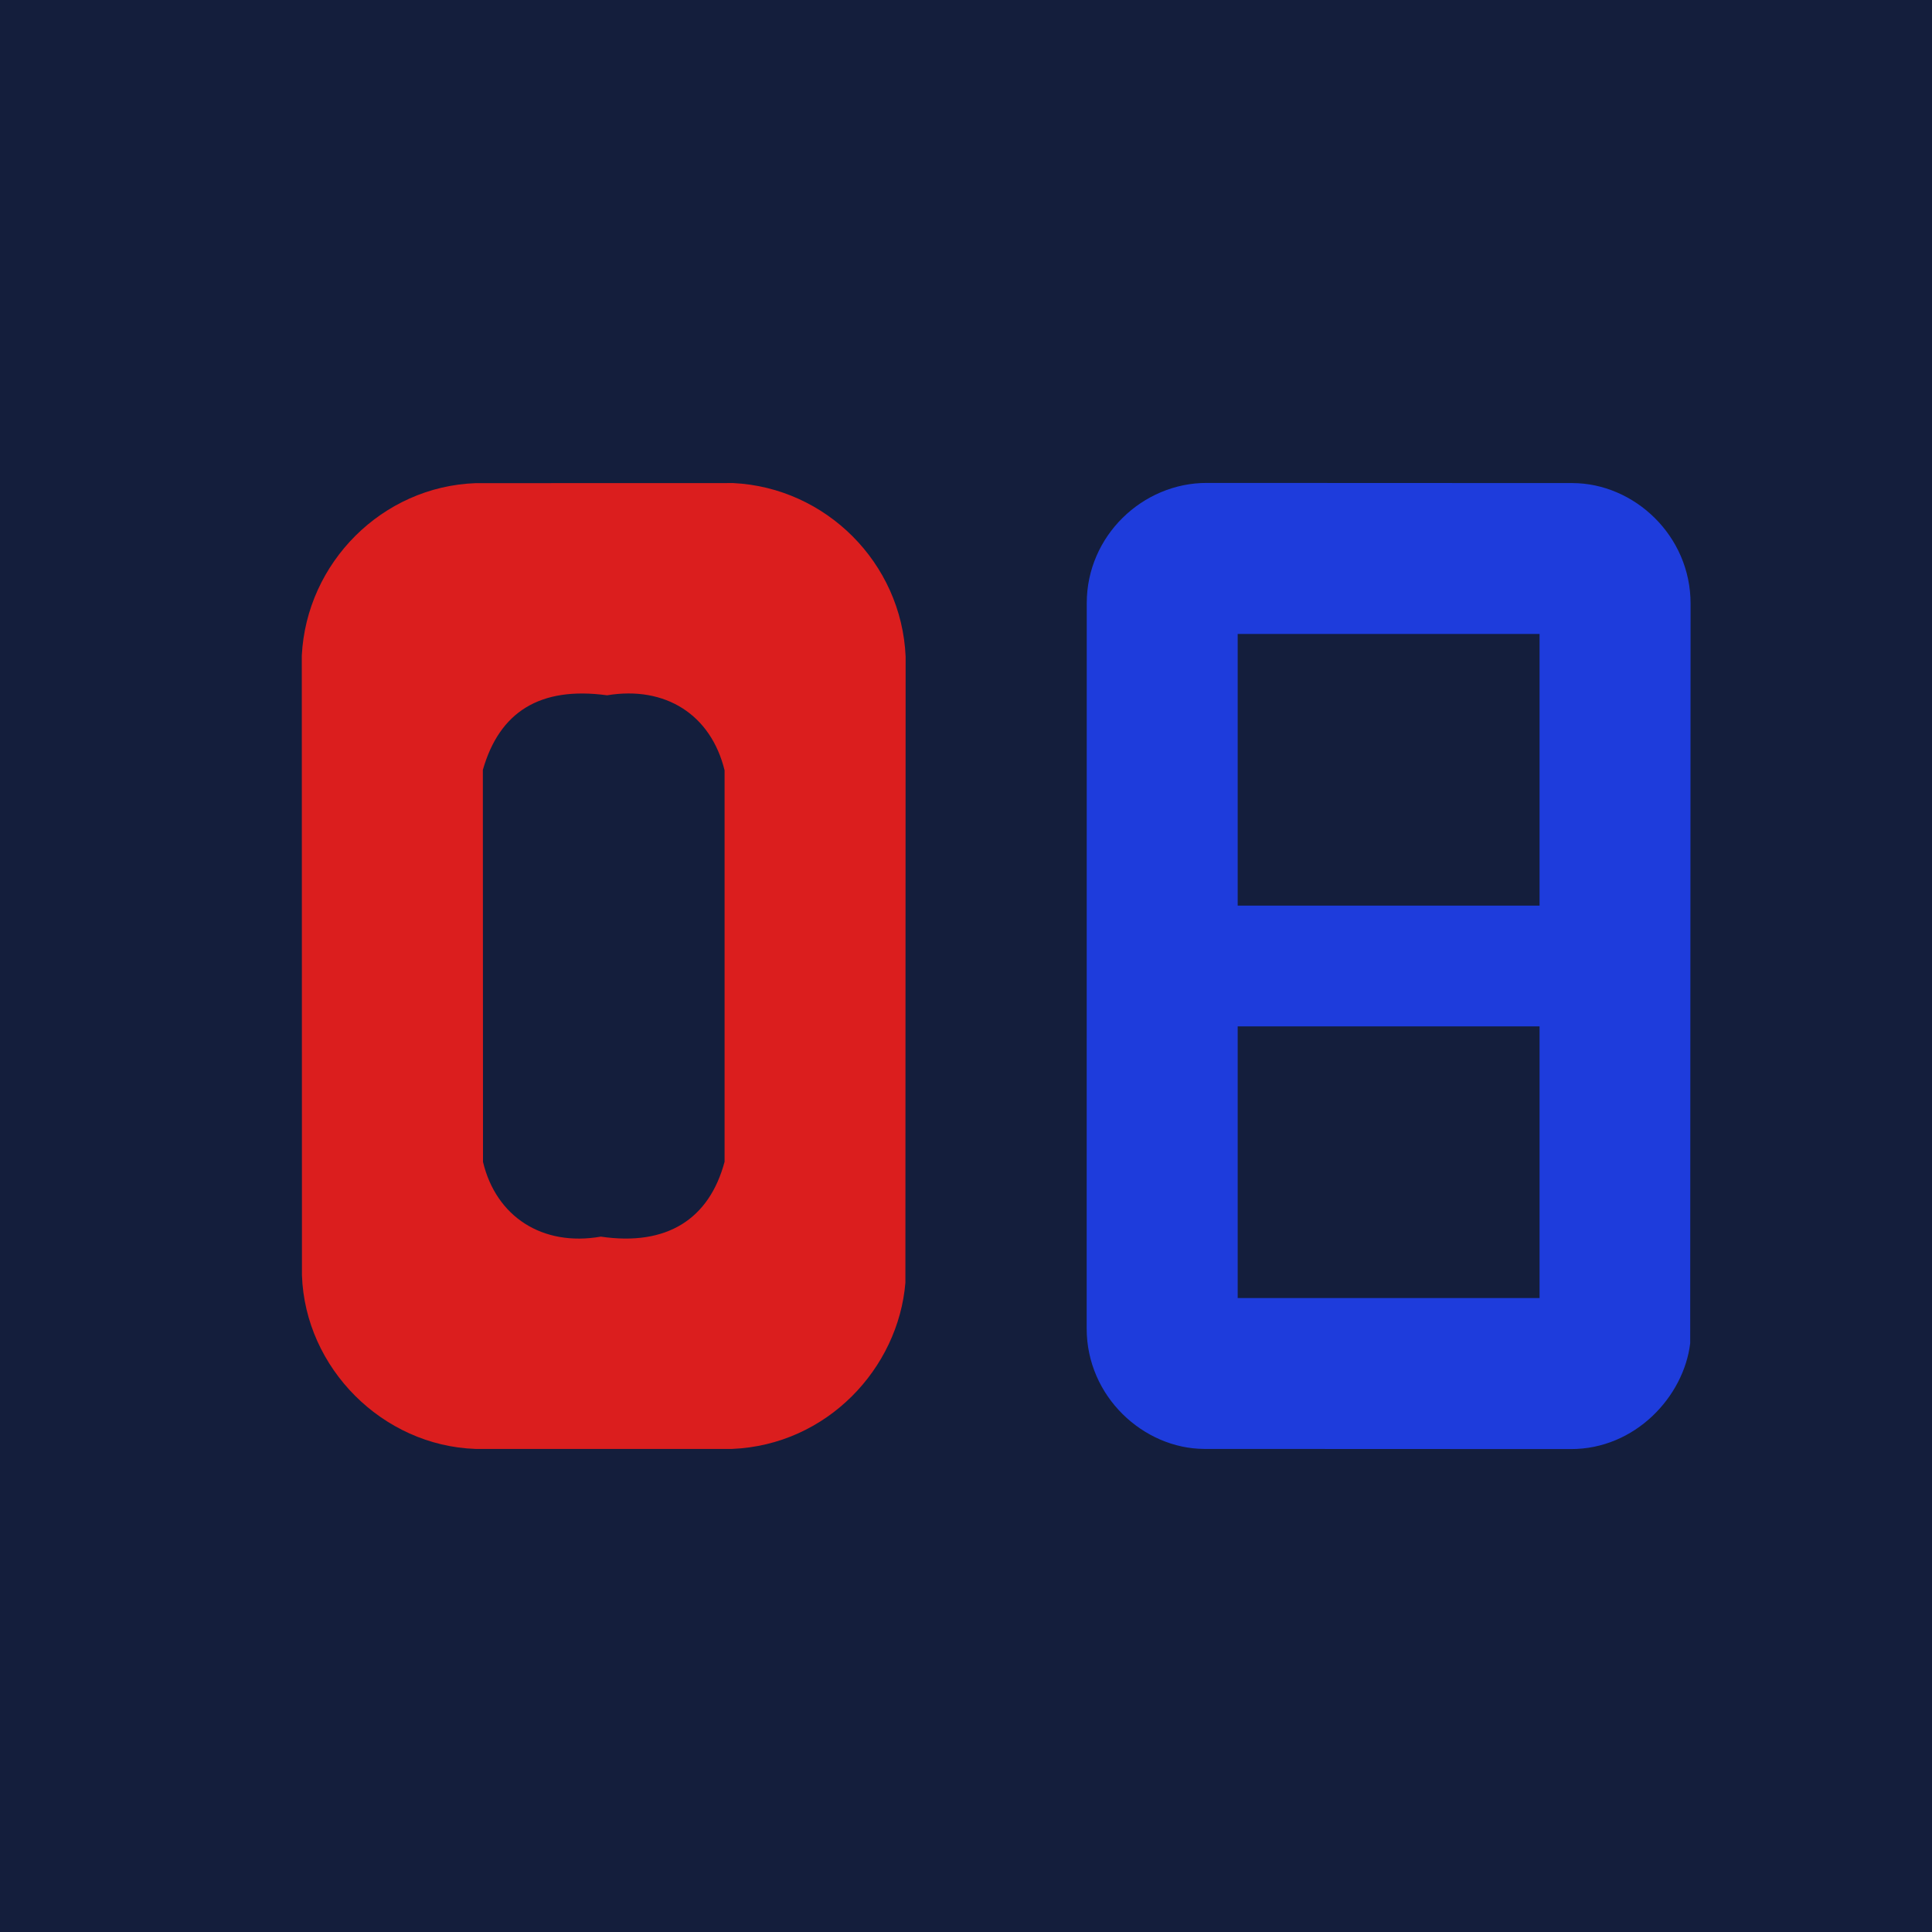
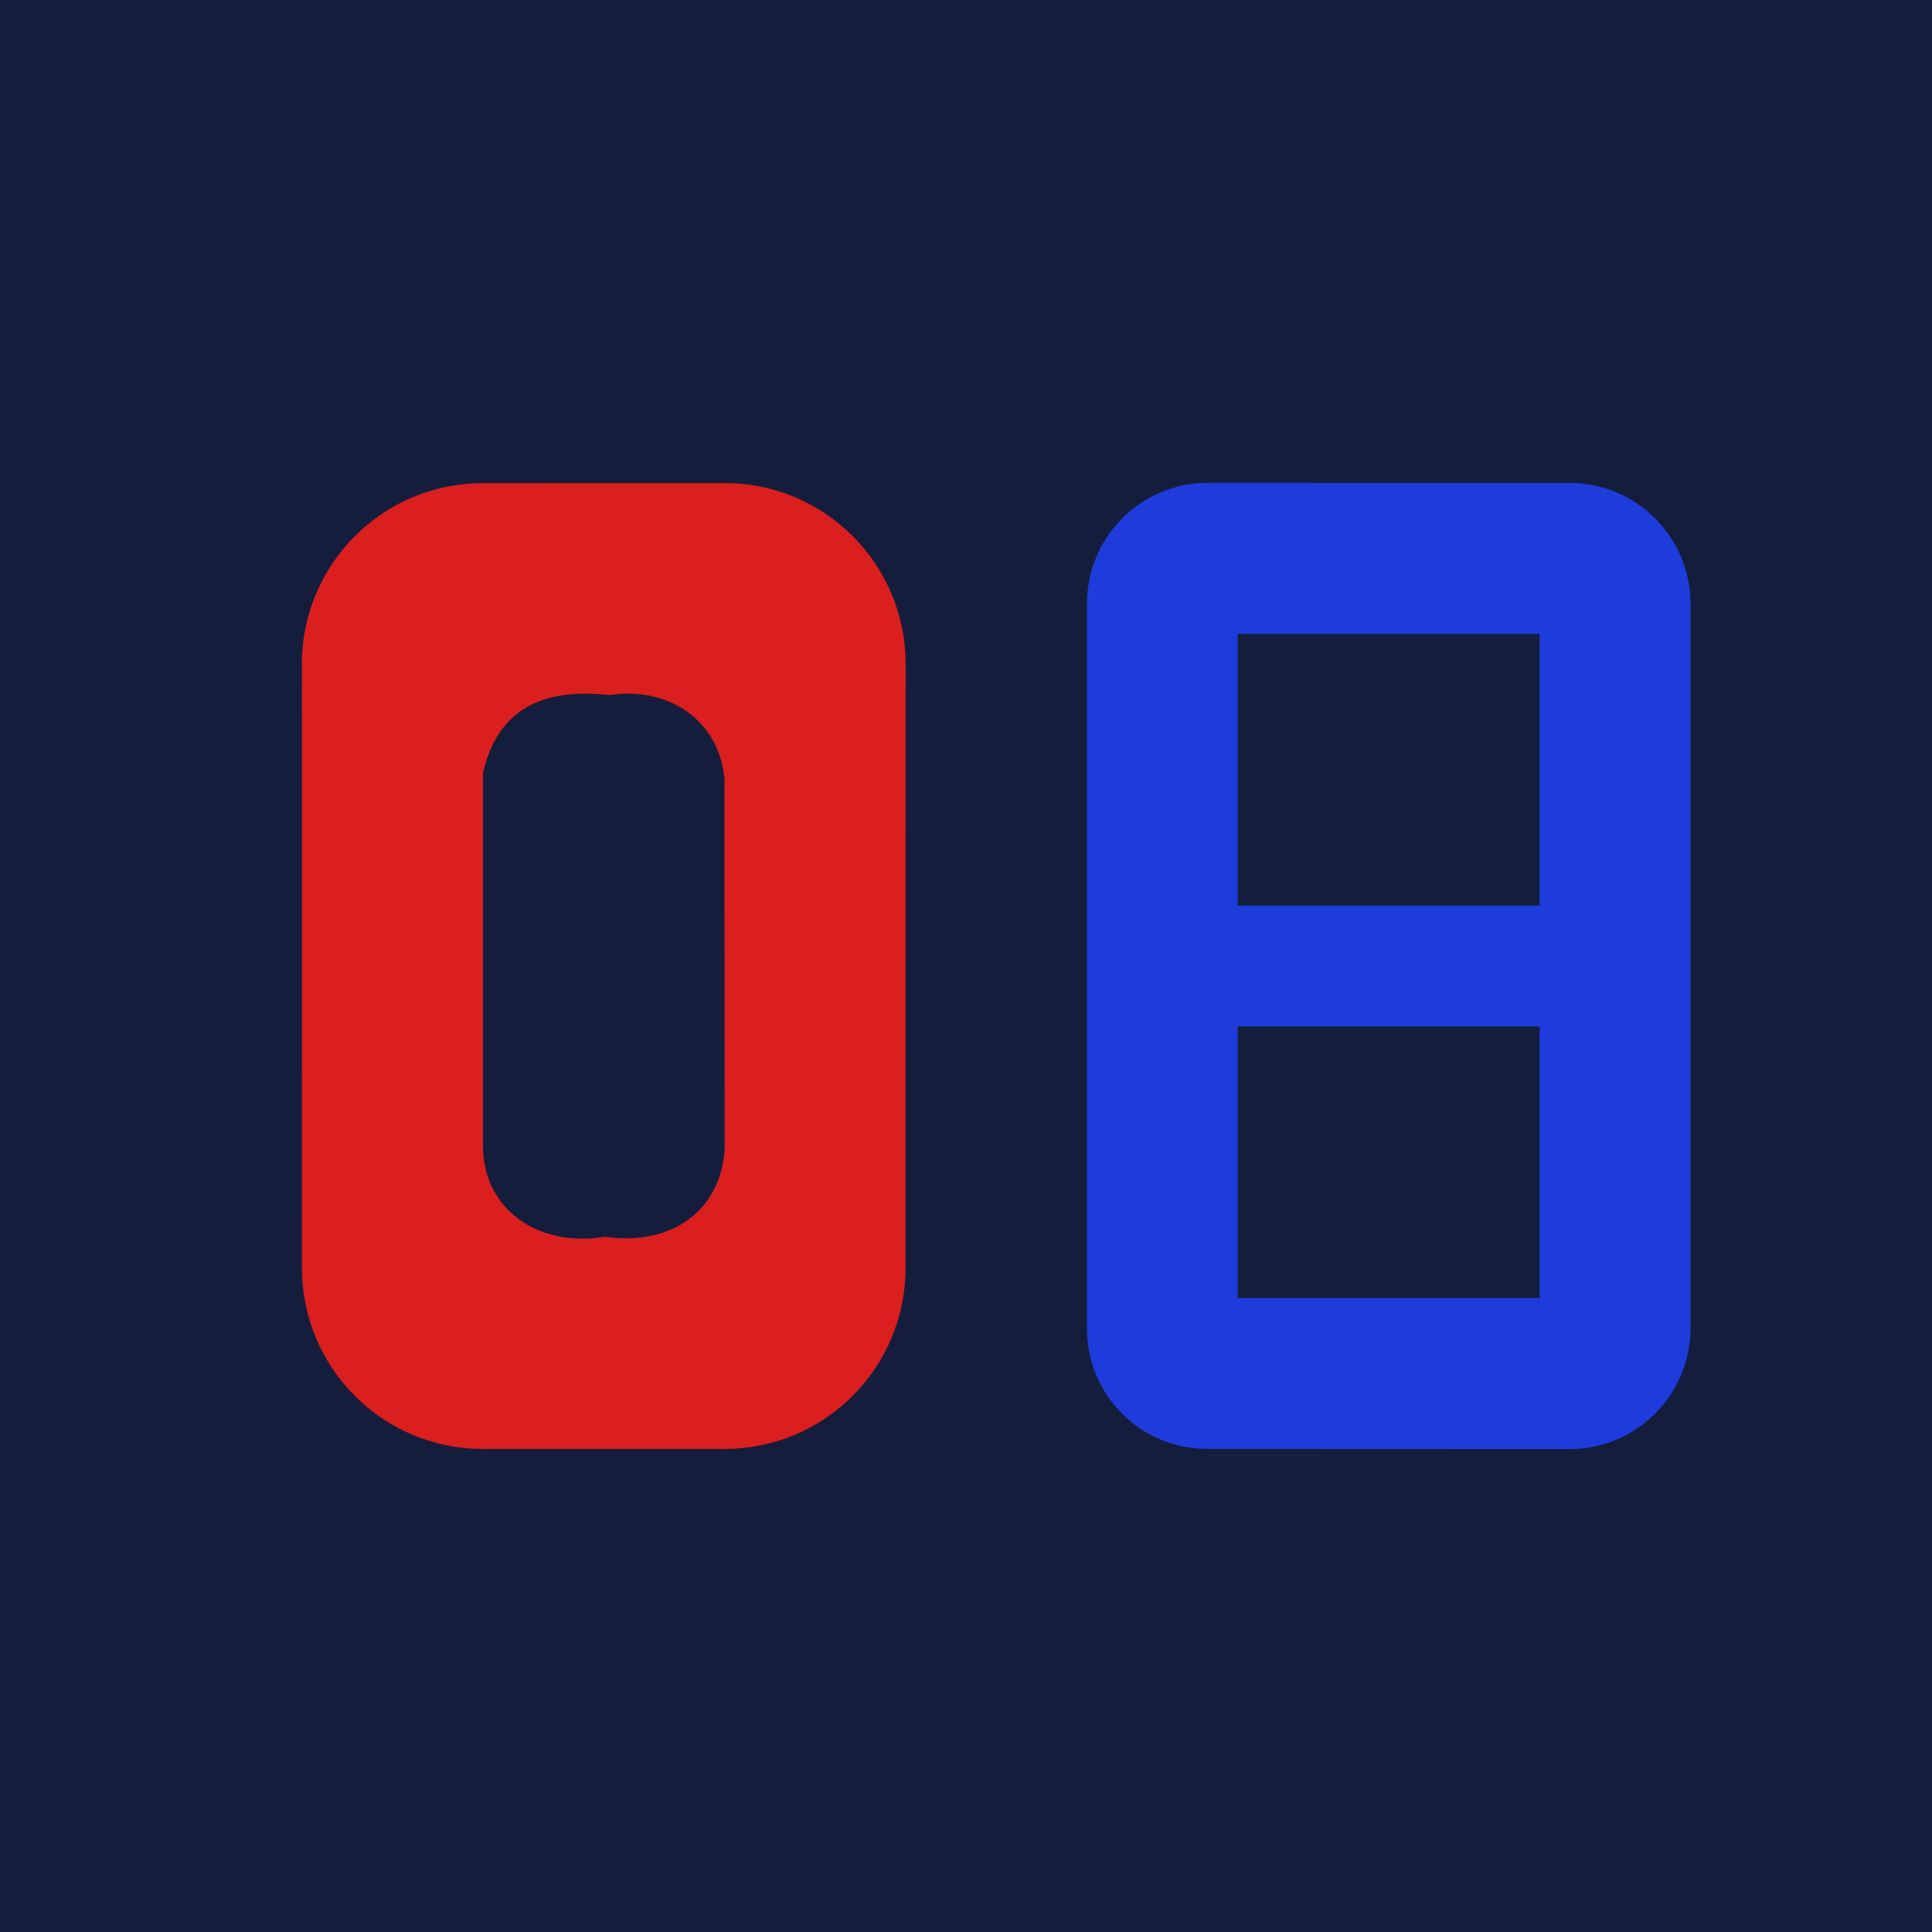
<svg xmlns="http://www.w3.org/2000/svg" width="256" height="256" viewBox="0 0 256 256">
  <path fill="#141e3c" d="M0 0H256V256H0Z" />
-   <path fill="#db1e1e" d="M63.02 64.02L97.17 64.01C109.41 64.61 119.46 74.56 120 87L119.97 169.96C119.04 181.31 109.59 191.47 97 191.99H63.01C50.71 191.57 40.43 181.31 40.01 168.98L39.99 86.87C40.61 74.54 50.65 64.47 63.02 64.02Z" />
-   <path fill="#1e3cdc" d="M159.92 63.99L208.36 64.01C216.53 64.03 224.03 70.97 224.01 80.01L223.96 177.98C223.13 185.01 216.7 192.04 208.12 192.01L159.57 191.99C151.53 191.96 143.97 185.06 143.99 176L144 79.91C144 71.03 151.38 63.97 159.92 63.99Z" />
-   <path fill="#141e3c" d="M164 84H204V120H164ZM96.01 102.07V153.94C93.98 161.53 88.38 165.15 79.61 163.86C71.86 165.21 65.73 161.21 64 153.96L63.98 102.02C66.17 94.35 71.52 90.92 80.44 92.13C88.16 90.85 94.2 94.69 96.01 102.07ZM164 136H204V172H164Z" />
+   <path fill="#db1e1e" d="M63.95 64.02L96.02 64.01C109.26 64 120 74.73 120 87.97L119.99 168.03C119.99 181.26 109.26 191.98 96.03 191.99H63.98C50.74 192 40.01 181.27 40.01 168.03L40 87.99C40 74.76 50.72 64.03 63.95 64.02Z" />
+   <path fill="#1e3cdc" d="M160.03 63.98L207.97 63.99C216.83 63.99 224 71.17 224 80.02V175.98C224 184.84 216.82 192.02 207.96 192.01L159.95 191.99C151.16 191.99 144.03 184.86 144.03 176.07V79.97C144.03 71.14 151.2 63.98 160.03 63.98Z" />
+   <path fill="#141e3c" d="M164 84H204V120H164ZM96 103.34L96.02 152.31C95.46 160.61 88.77 165.13 80.17 163.88C71.04 165.35 64.13 160.04 64 152.11V102.4C66.02 93.66 72.27 91.16 80.74 92.1C88.55 90.89 95.42 95.49 96 103.34ZM164 136H204V172H164Z" />
</svg>
